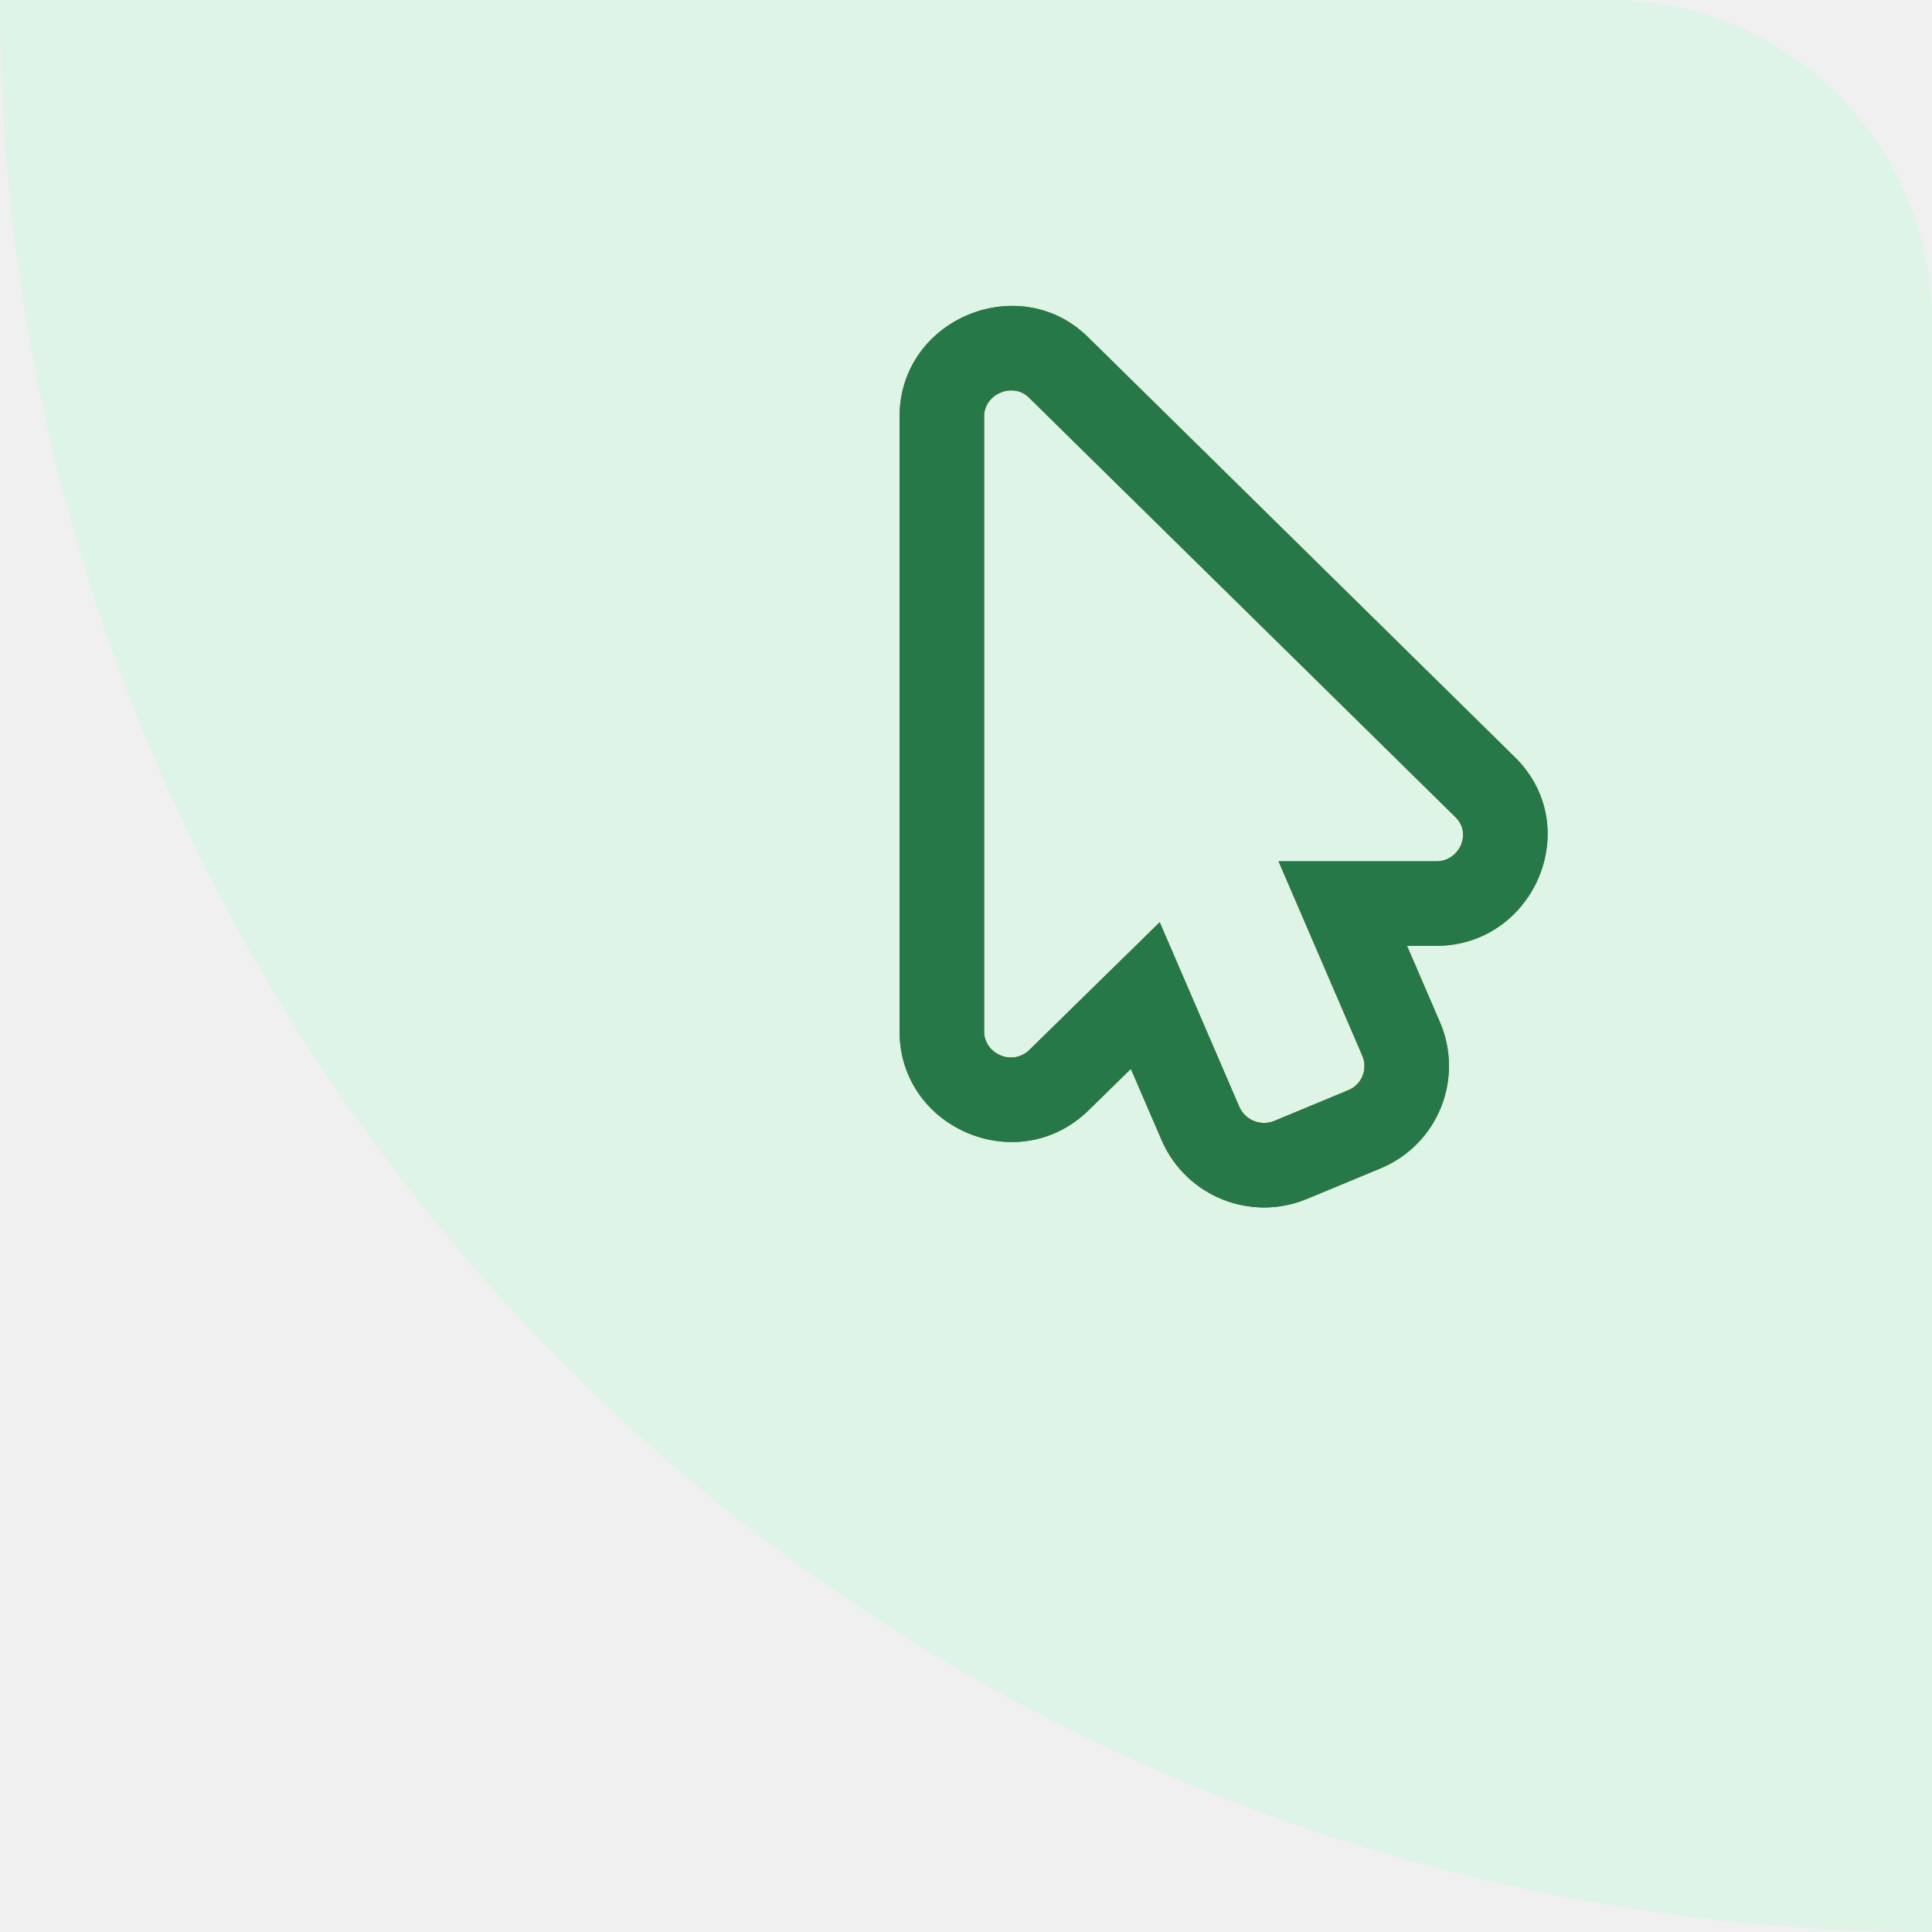
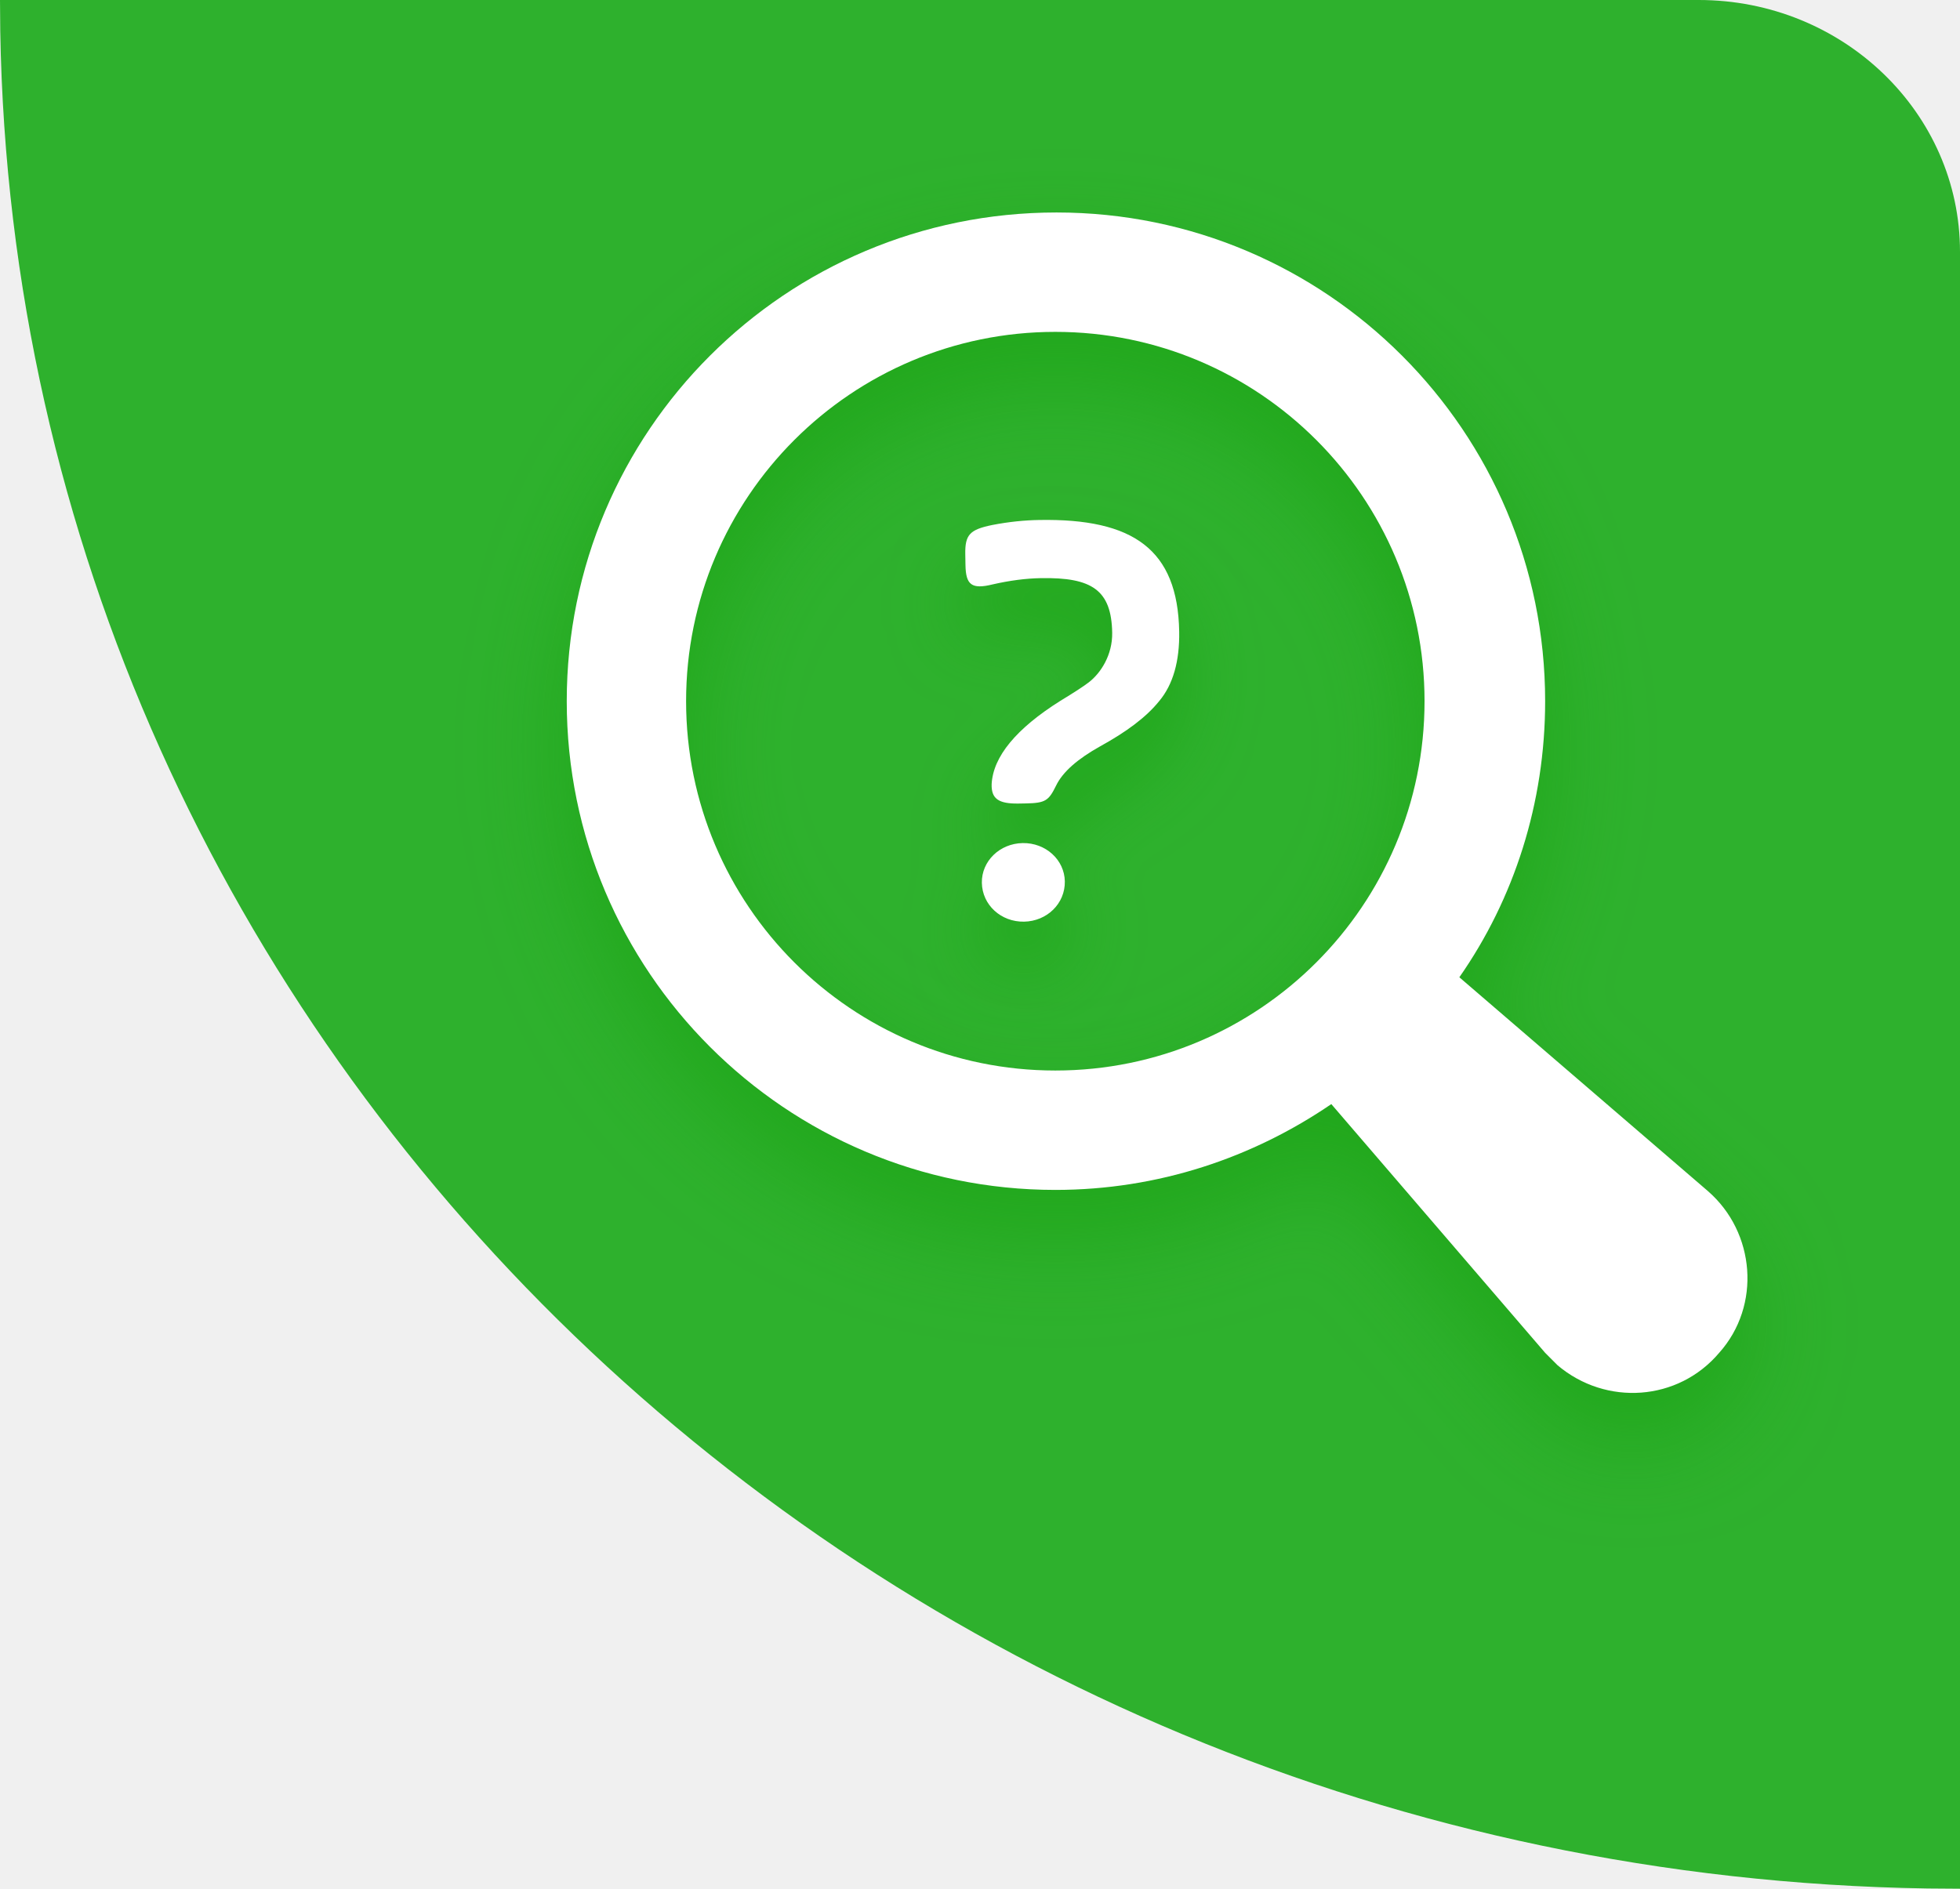
- <svg xmlns="http://www.w3.org/2000/svg" xmlns:xlink="http://www.w3.org/1999/xlink" width="60" height="60">
+ <svg xmlns="http://www.w3.org/2000/svg" xmlns:xlink="http://www.w3.org/1999/xlink" width="83" height="80">
  <defs>
-     <path d="M40.585 37.234l2.292-.951.028-.012a3.44 3.44 0 001.815-4.522l-1.024-2.375h.904c3.054 0 4.658-3.745 2.406-5.897L33.839 10.519c-2.125-2.172-5.902-.641-5.902 2.42V32.03c0 3.021 3.69 4.588 5.875 2.446l1.308-1.282.96 2.224.006.015.007.015a3.466 3.466 0 004.492 1.786zm-2.095-2.855l-2.474-5.738-4.042 3.96c-.534.525-1.412.127-1.412-.57V12.937c0-.728.929-1.084 1.412-.571L45.19 25.366c.535.497.14 1.383-.583 1.383h-4.9l2.604 6.043a.81.81 0 01-.44 1.066l-2.293.952a.84.84 0 01-1.088-.431z" id="a" />
+     <filter x="-14%" y="-10%" width="128%" height="128%" filterUnits="objectBoundingBox" id="a">
+       <feOffset dy="2" in="SourceAlpha" result="shadowOffsetOuter1" />
+       <feGaussianBlur stdDeviation="2" in="shadowOffsetOuter1" result="shadowBlurOuter1" />
+       <feColorMatrix values="0 0 0 0 0.072 0 0 0 0 0.616 0 0 0 0 0.032 0 0 0 0.5 0" in="shadowBlurOuter1" />
+     </filter>
+     <filter x="-61.1%" y="-20.6%" width="222.2%" height="164.7%" filterUnits="objectBoundingBox" id="c">
+       <feOffset dy="2" in="SourceAlpha" result="shadowOffsetOuter1" />
+       <feGaussianBlur stdDeviation="1.5" in="shadowOffsetOuter1" result="shadowBlurOuter1" />
+       <feColorMatrix values="0 0 0 0 0.072 0 0 0 0 0.616 0 0 0 0 0.032 0 0 0 0.5 0" in="shadowBlurOuter1" />
+     </filter>
+     <path d="M36.325 20.7c0-8.638-7.002-15.643-15.635-15.643-8.634 0-15.636 7.005-15.636 15.643 0 8.639 7.002 15.644 15.636 15.644 8.633 0 15.635-7.005 15.635-15.644zm12.003 20.754c2 1.738 2.264 4.845.474 6.847-1.737 2.054-4.79 2.265-6.844.527l-.526-.527-9.055-10.535c-3.317 2.265-7.318 3.635-11.687 3.635C9.266 41.4 0 32.13 0 20.7S9.266 0 20.742 0c11.424 0 20.69 9.27 20.69 20.7 0 4.32-1.316 8.375-3.633 11.694l10.53 9.06z" id="b" />
+     <path d="M19.378 24.994c.838 0 .973-.102 1.298-.737.297-.584.946-1.118 1.892-1.626 1.108-.585 1.973-1.195 2.54-1.88.595-.687.892-1.678.892-2.923C26 14.347 24.135 13 20.162 13c-.621 0-1.27.05-2 .178-.946.178-1.162.381-1.162 1.22v.457c0 .839.243 1.042 1.135.839.73-.153 1.406-.23 2.054-.23 2.162 0 2.973.56 2.973 2.364 0 .94-.513 1.703-1.027 2.084-.243.178-.649.432-1.216.762-1.892 1.144-2.892 2.313-2.973 3.481-.027.61.27.839 1.135.839h.297zM19.216 30c.973 0 1.757-.737 1.757-1.677 0-.915-.784-1.652-1.757-1.652-.973 0-1.757.737-1.757 1.652 0 .94.784 1.677 1.757 1.677z" id="d" />
  </defs>
  <g fill="none" fill-rule="evenodd">
-     <path d="M60 60l-.992-.008C26.655 59.467.528 33.336.008.982L0 0h50c5.523 0 10 4.477 10 10v50z" fill="#DDF4E6" />
-     <g fill-rule="nonzero">
-       <use fill="#805F00" xlink:href="#a" />
-       <use fill="#277848" xlink:href="#a" />
+     <path d="m83 80-1.373-.01C36.873 79.29.73 44.447.011 1.31L0 0h71.933C78.045 0 83 4.776 83 10.667V80z" fill="#2EB12D" fill-rule="nonzero" />
+     <path d="M44.69 14.057c8.633 0 15.635 7.005 15.635 15.643 0 8.639-7.002 15.644-15.635 15.644-8.634 0-15.636-7.005-15.636-15.644 0-8.638 7.002-15.643 15.636-15.643" fill="#2EB12D" fill-rule="nonzero" />
+     <g transform="translate(24 9)">
+       <use fill="#000" filter="url(#a)" xlink:href="#b" />
+       <use fill="#FFF" xlink:href="#b" />
+     </g>
+     <g transform="rotate(-1 549.149 -1349.064)">
+       <use fill="#000" filter="url(#c)" xlink:href="#d" />
+       <use fill="#FFF" xlink:href="#d" />
    </g>
  </g>
</svg>
